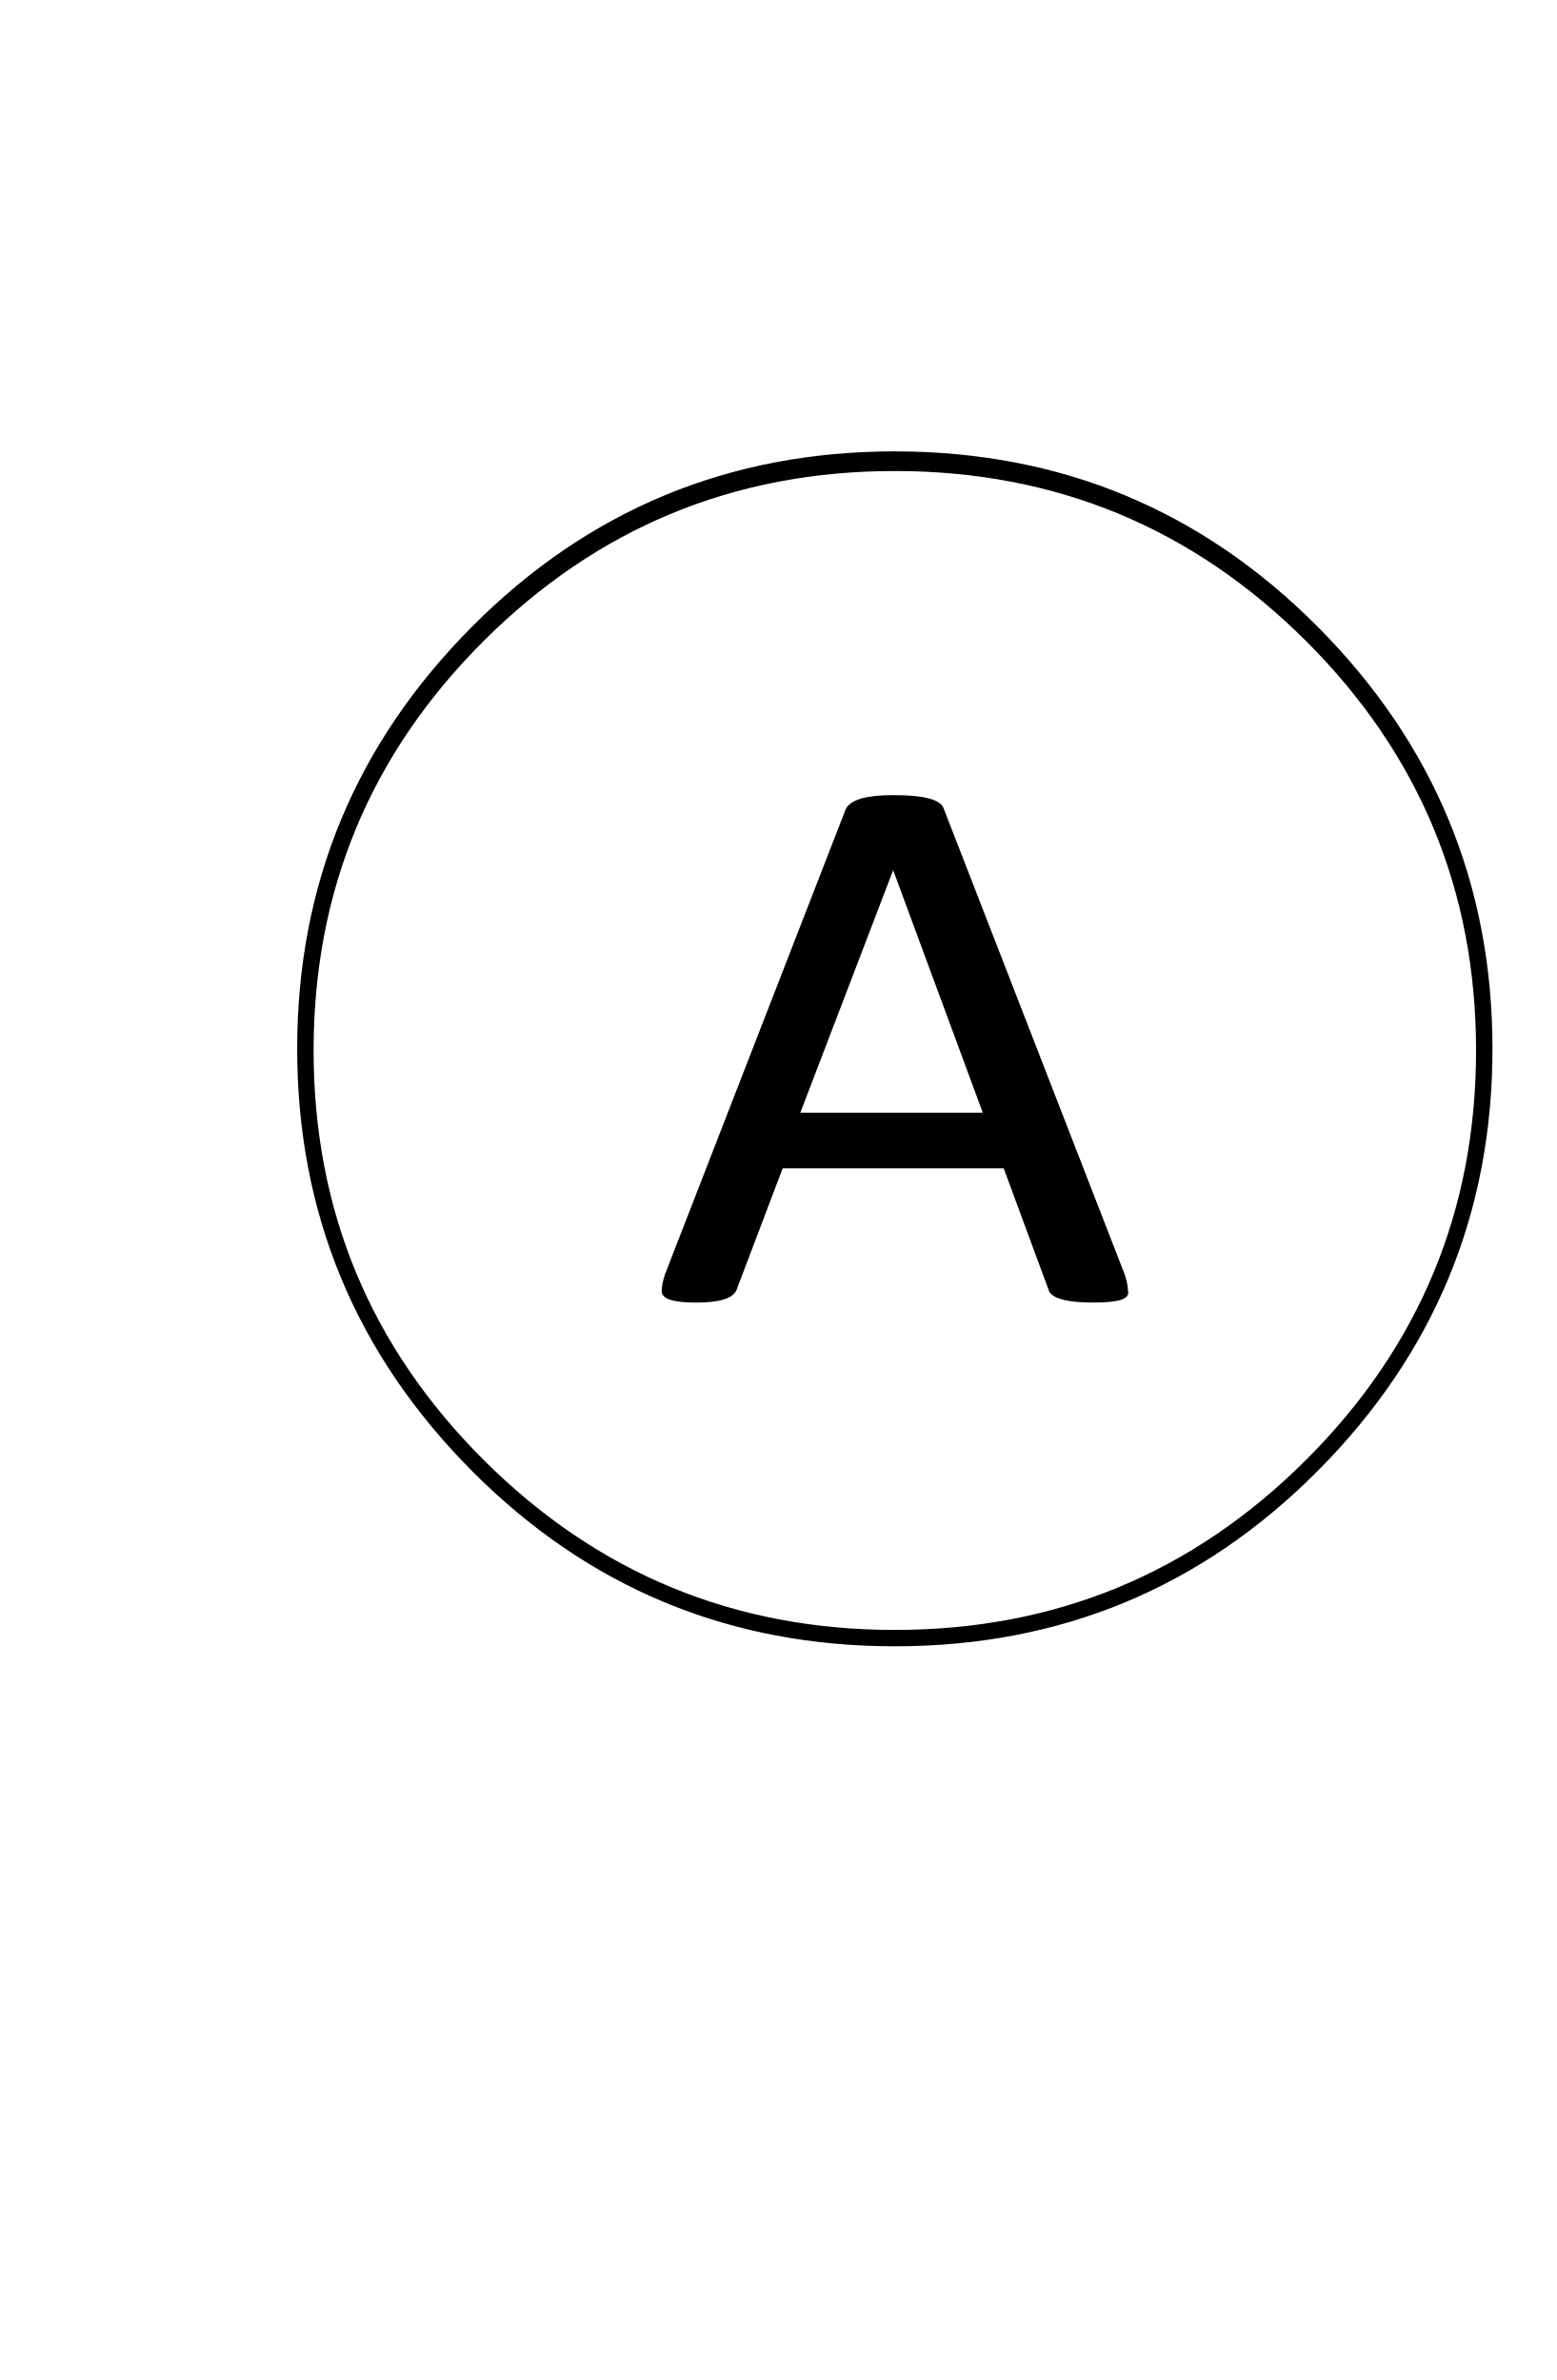
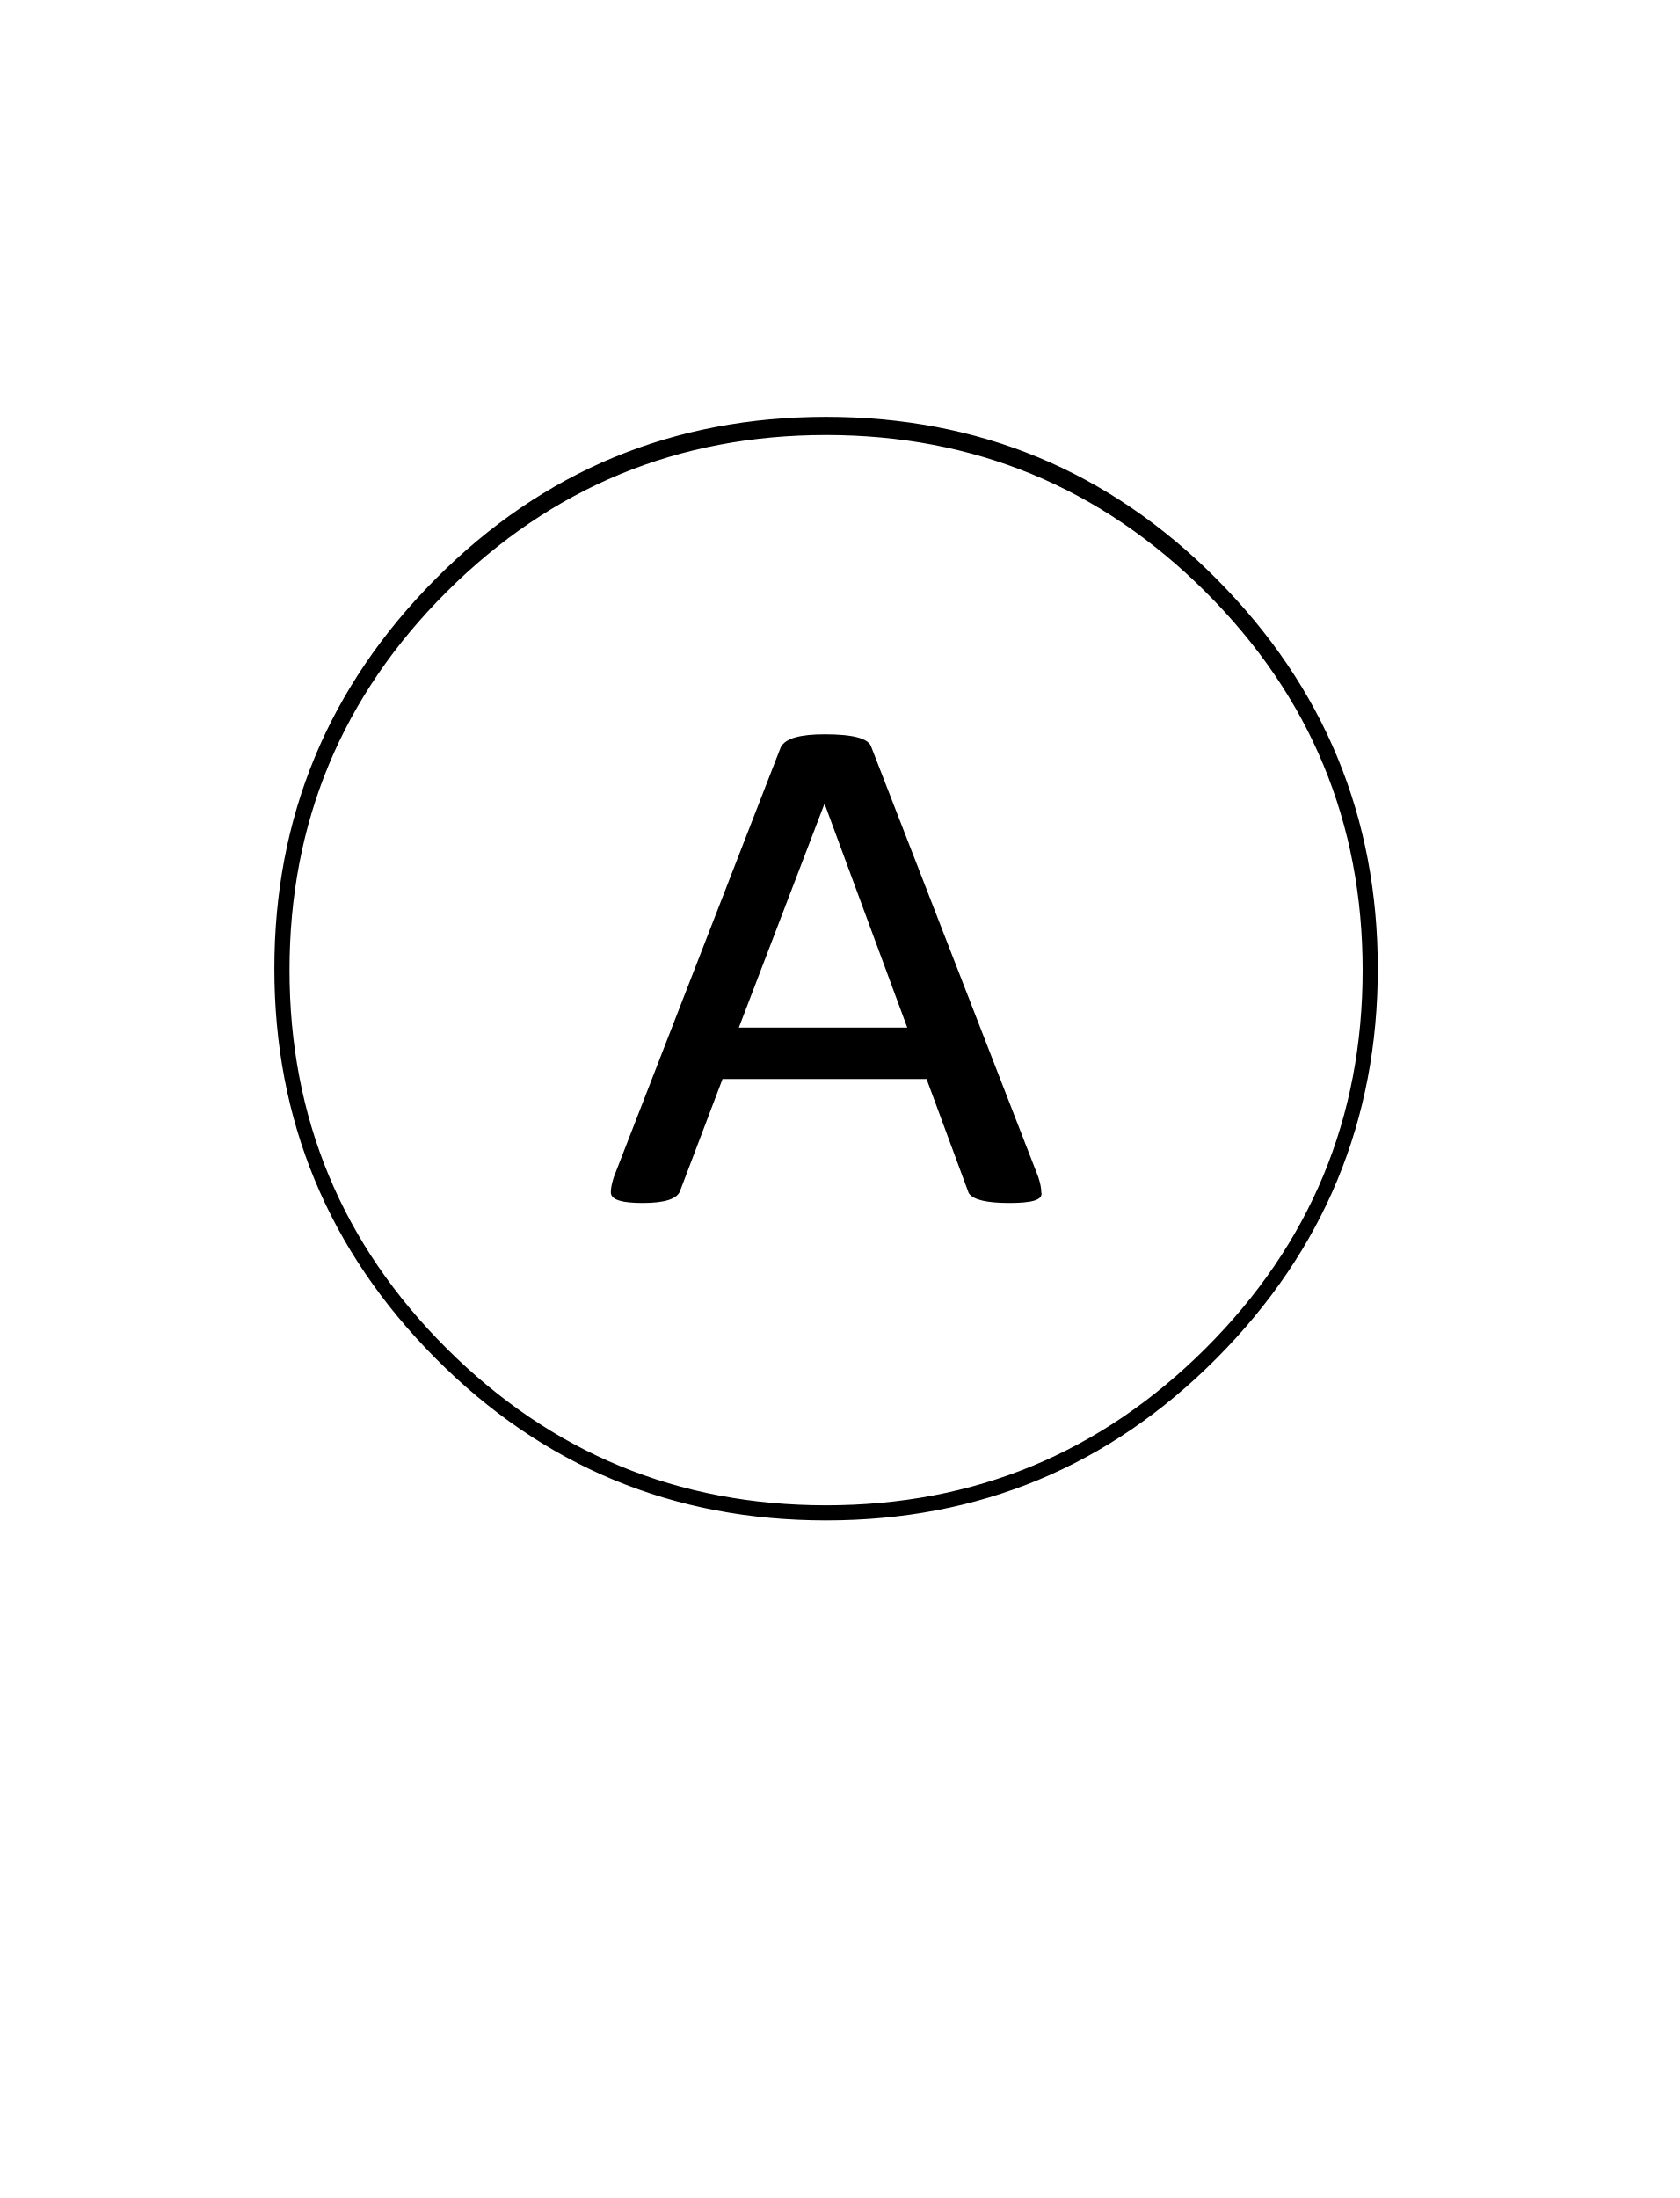
- <svg xmlns="http://www.w3.org/2000/svg" width="100%" height="100%" viewBox="0 0 474 725">
+ <svg xmlns="http://www.w3.org/2000/svg" width="100%" height="100%" viewBox="0 0 554 725">
  <path fill="black" stroke="black" transform="translate(0,725) scale(1,-1)" d="M398,530.157 C432.667,495.585,450,453.867,450,405.001 C450,356.136,432.667,314.418,398,279.846 C363.333,245.275,321.5,227.989,272.5,227.989 C223.5,227.989,181.667,245.275,147,279.846 C112.333,314.418,95,356.136,95,405.001 C95,453.867,112.333,495.585,147,530.157 C181.667,564.728,223.5,582.014,272.5,582.014 C321.5,582.014,363.333,564.728,398,530.157Z M144,533.647 C108.667,498.078,91,455.363,91,405.5 C91,355.637,108.667,312.922,144,277.353 C179.333,241.784,222.167,224,272.5,224 C322.833,224,365.667,241.784,401,277.353 C436.333,312.922,454,355.637,454,405.5 C454,455.363,436.333,498.078,401,533.647 C365.667,569.216,322.833,587,272.5,587 C222.167,587,179.333,569.216,144,533.647Z M212,328.712 C212,328.712,212,328.712,212,328.712 C205.333,328.712,202,329.709,202,331.703 C202,331.703,202,331.703,202,331.703 C202,333.033,202.333,334.695,203,336.69 C203,336.69,203,336.69,203,336.69 C203,336.69,258,478.299,258,478.299 C259.333,480.959,264,482.288,272,482.288 C272,482.288,272,482.288,272,482.288 C281.333,482.288,286.333,480.959,287,478.299 C287,478.299,287,478.299,287,478.299 C287,478.299,342,336.69,342,336.69 C342.667,334.695,343,333.033,343,331.703 C343,331.703,343,331.703,343,331.703 C343.667,329.709,340.333,328.712,333,328.712 C325.667,328.712,321.333,329.709,320,331.703 C320,331.703,320,331.703,320,331.703 C320,331.703,306,369.599,306,369.599 C306,369.599,238,369.599,238,369.599 C238,369.599,224,332.701,224,332.701 C223.333,330.041,219.333,328.712,212,328.712Z M300,385.555 C300,385.555,272,461.346,272,461.346 C272,461.346,243,385.555,243,385.555 C243,385.555,300,385.555,300,385.555Z" />
</svg>
